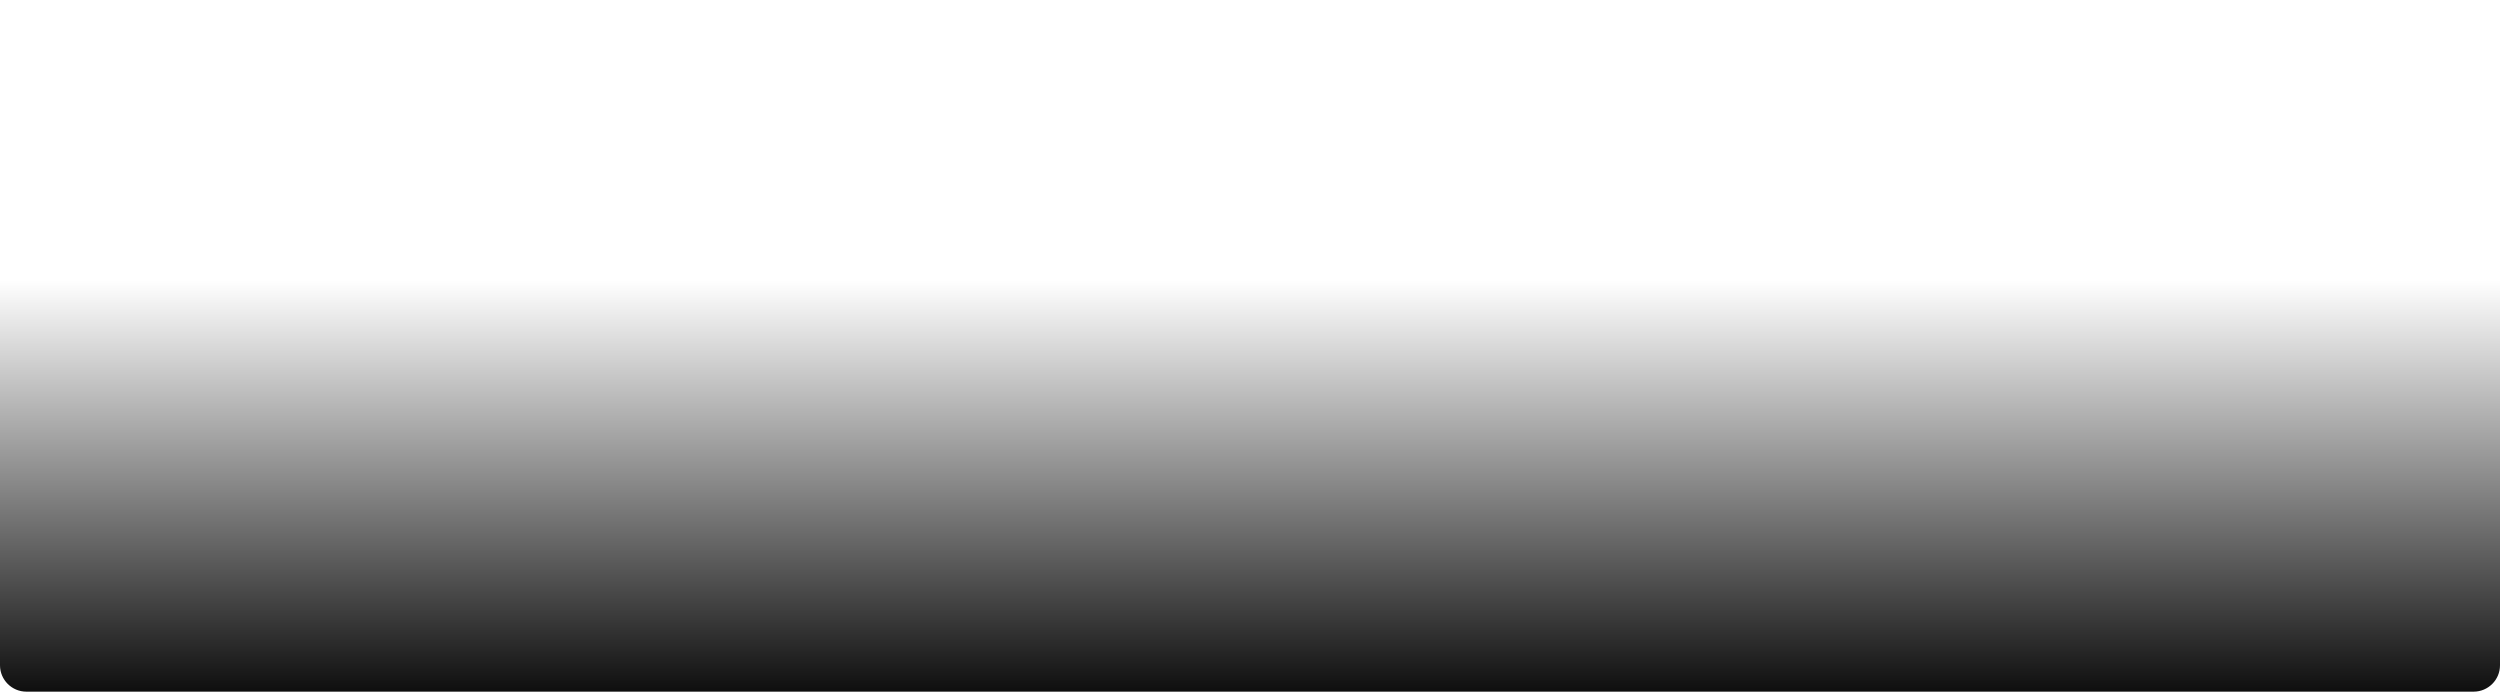
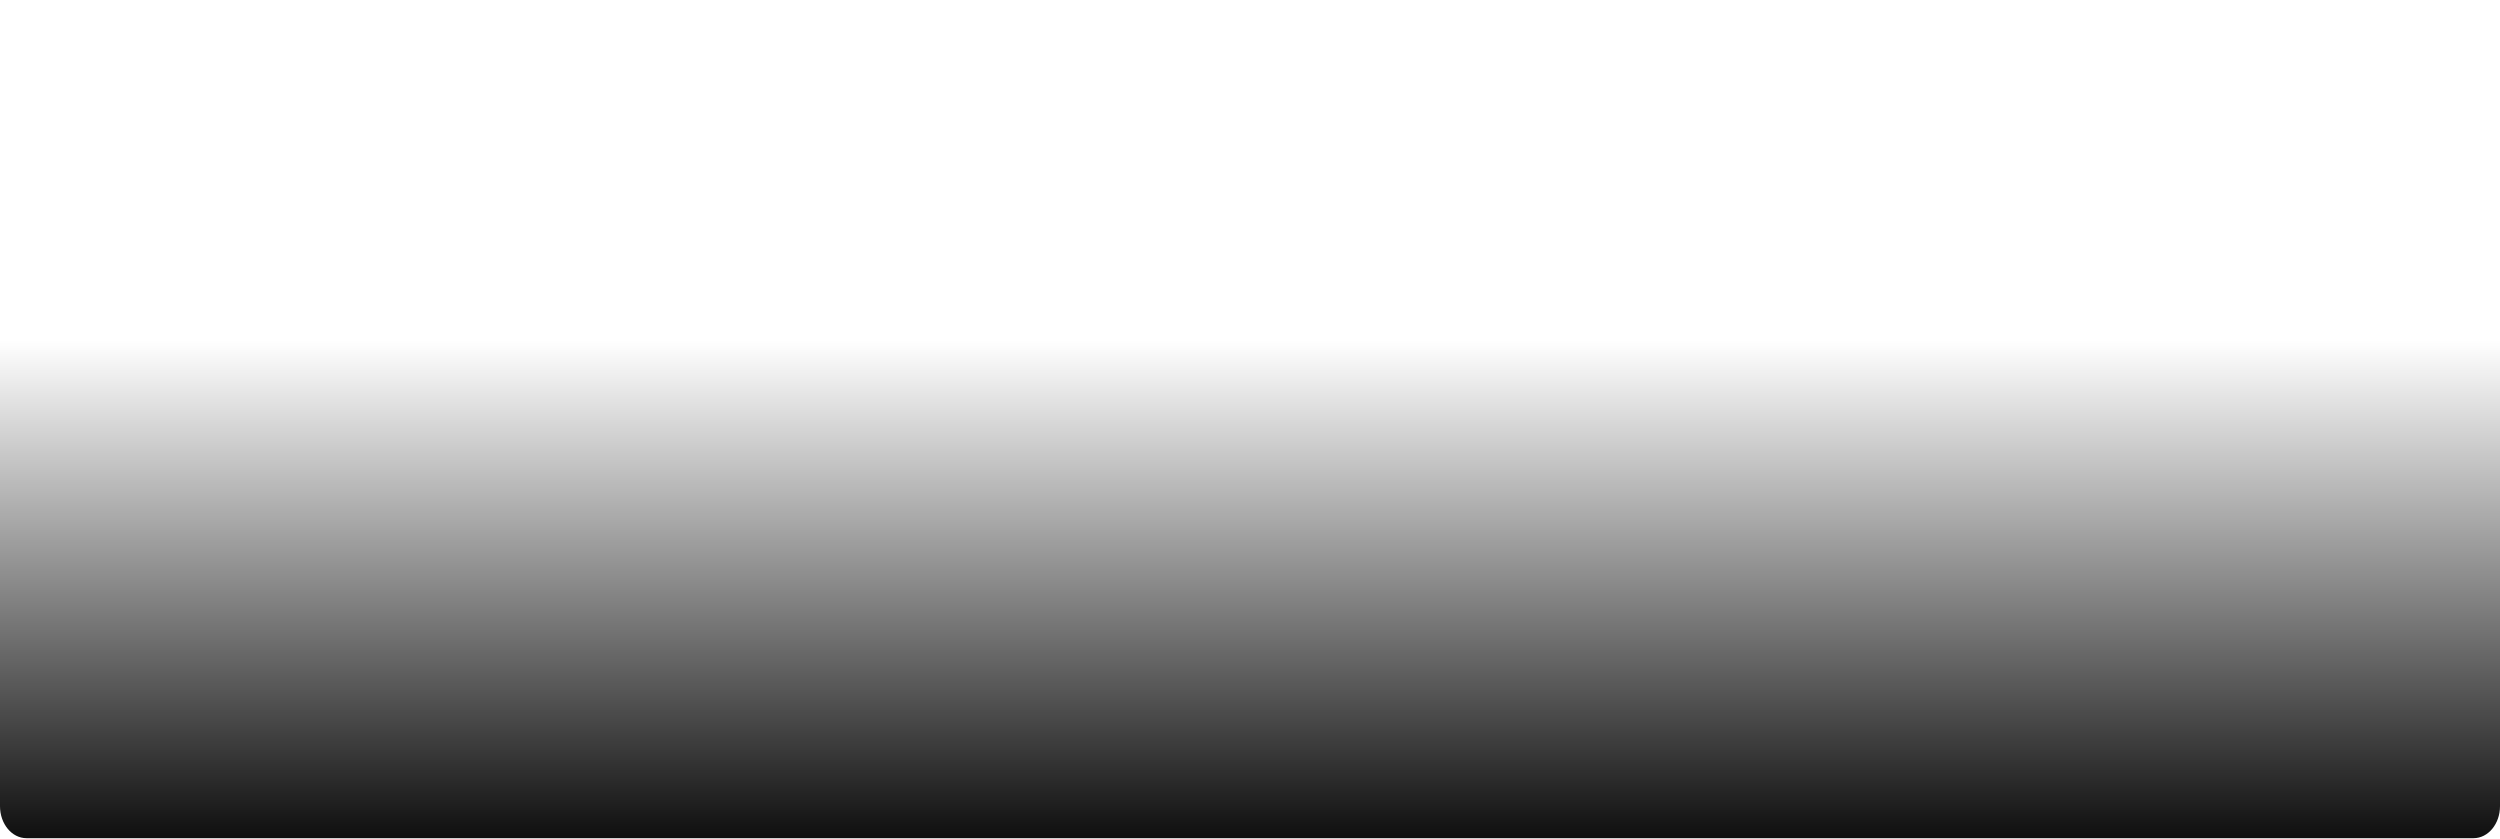
- <svg xmlns="http://www.w3.org/2000/svg" width="947" height="262" viewBox="0 0 947 262">
-   <defs>
-     <linearGradient id="a" x1="0.5" y1="0.405" x2="0.5" y2="1" gradientUnits="objectBoundingBox">
-       <stop offset="0" stop-opacity="0" />
-       <stop offset="1" stop-opacity="0.941" />
-     </linearGradient>
-   </defs>
-   <rect width="947" height="262" rx="10" fill="url(#a)" />
+ <svg xmlns="http://www.w3.org/2000/svg" version="1.1" id="Layer_1" x="0px" y="0px" width="947px" height="317.5px" viewBox="0 -55.5 947 317.5" enable-background="new 0 -55.5 947 317.5" xml:space="preserve">
+   <linearGradient id="SVGID_1_" gradientUnits="userSpaceOnUse" x1="466.323" y1="138.211" x2="466.323" y2="137.49" gradientTransform="matrix(947 0 0 -262 -441134 36284.5)">
+     <stop offset="0" style="stop-color:#000000;stop-opacity:0" />
+     <stop offset="1" style="stop-color:#000000;stop-opacity:0.941" />
+   </linearGradient>
+   <path fill="url(#SVGID_1_)" d="M10-55.5h927c5.522,0,10,5.425,10,12.119v293.263c0,6.693-4.478,12.118-10,12.118H10  c-5.523,0-10-5.425-10-12.118V-43.381C0-50.075,4.477-55.5,10-55.5z" />
</svg>
